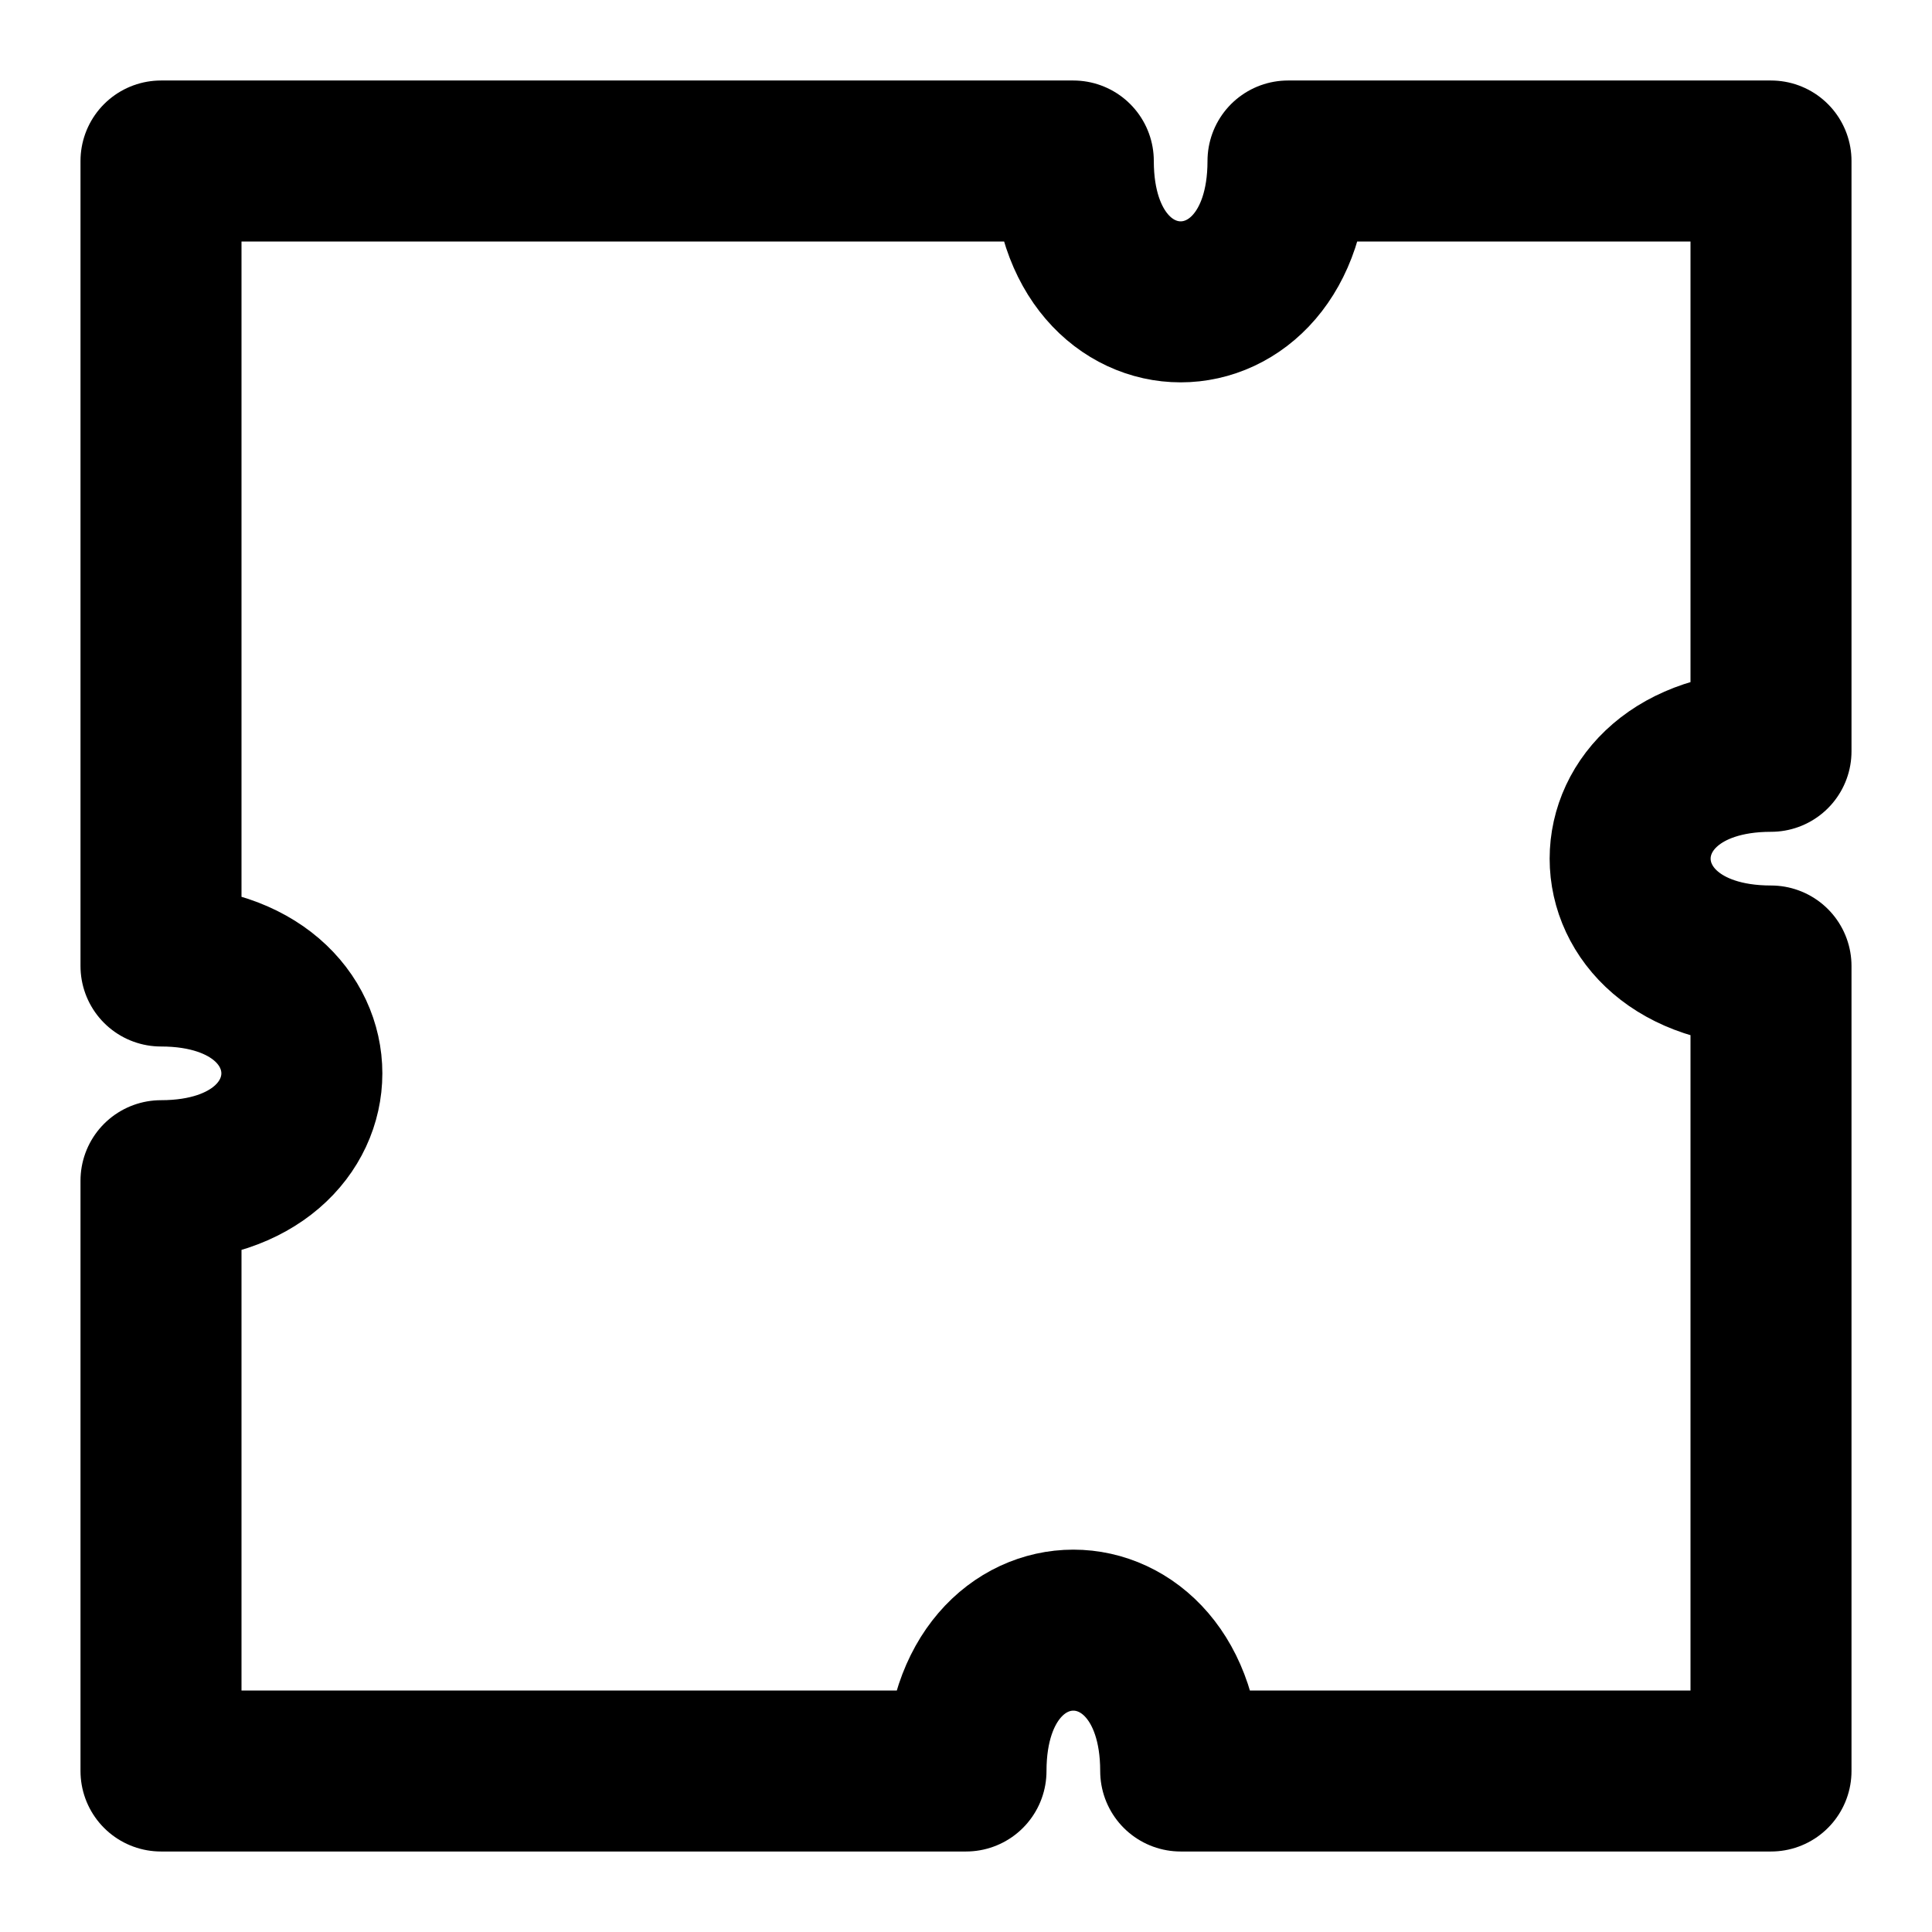
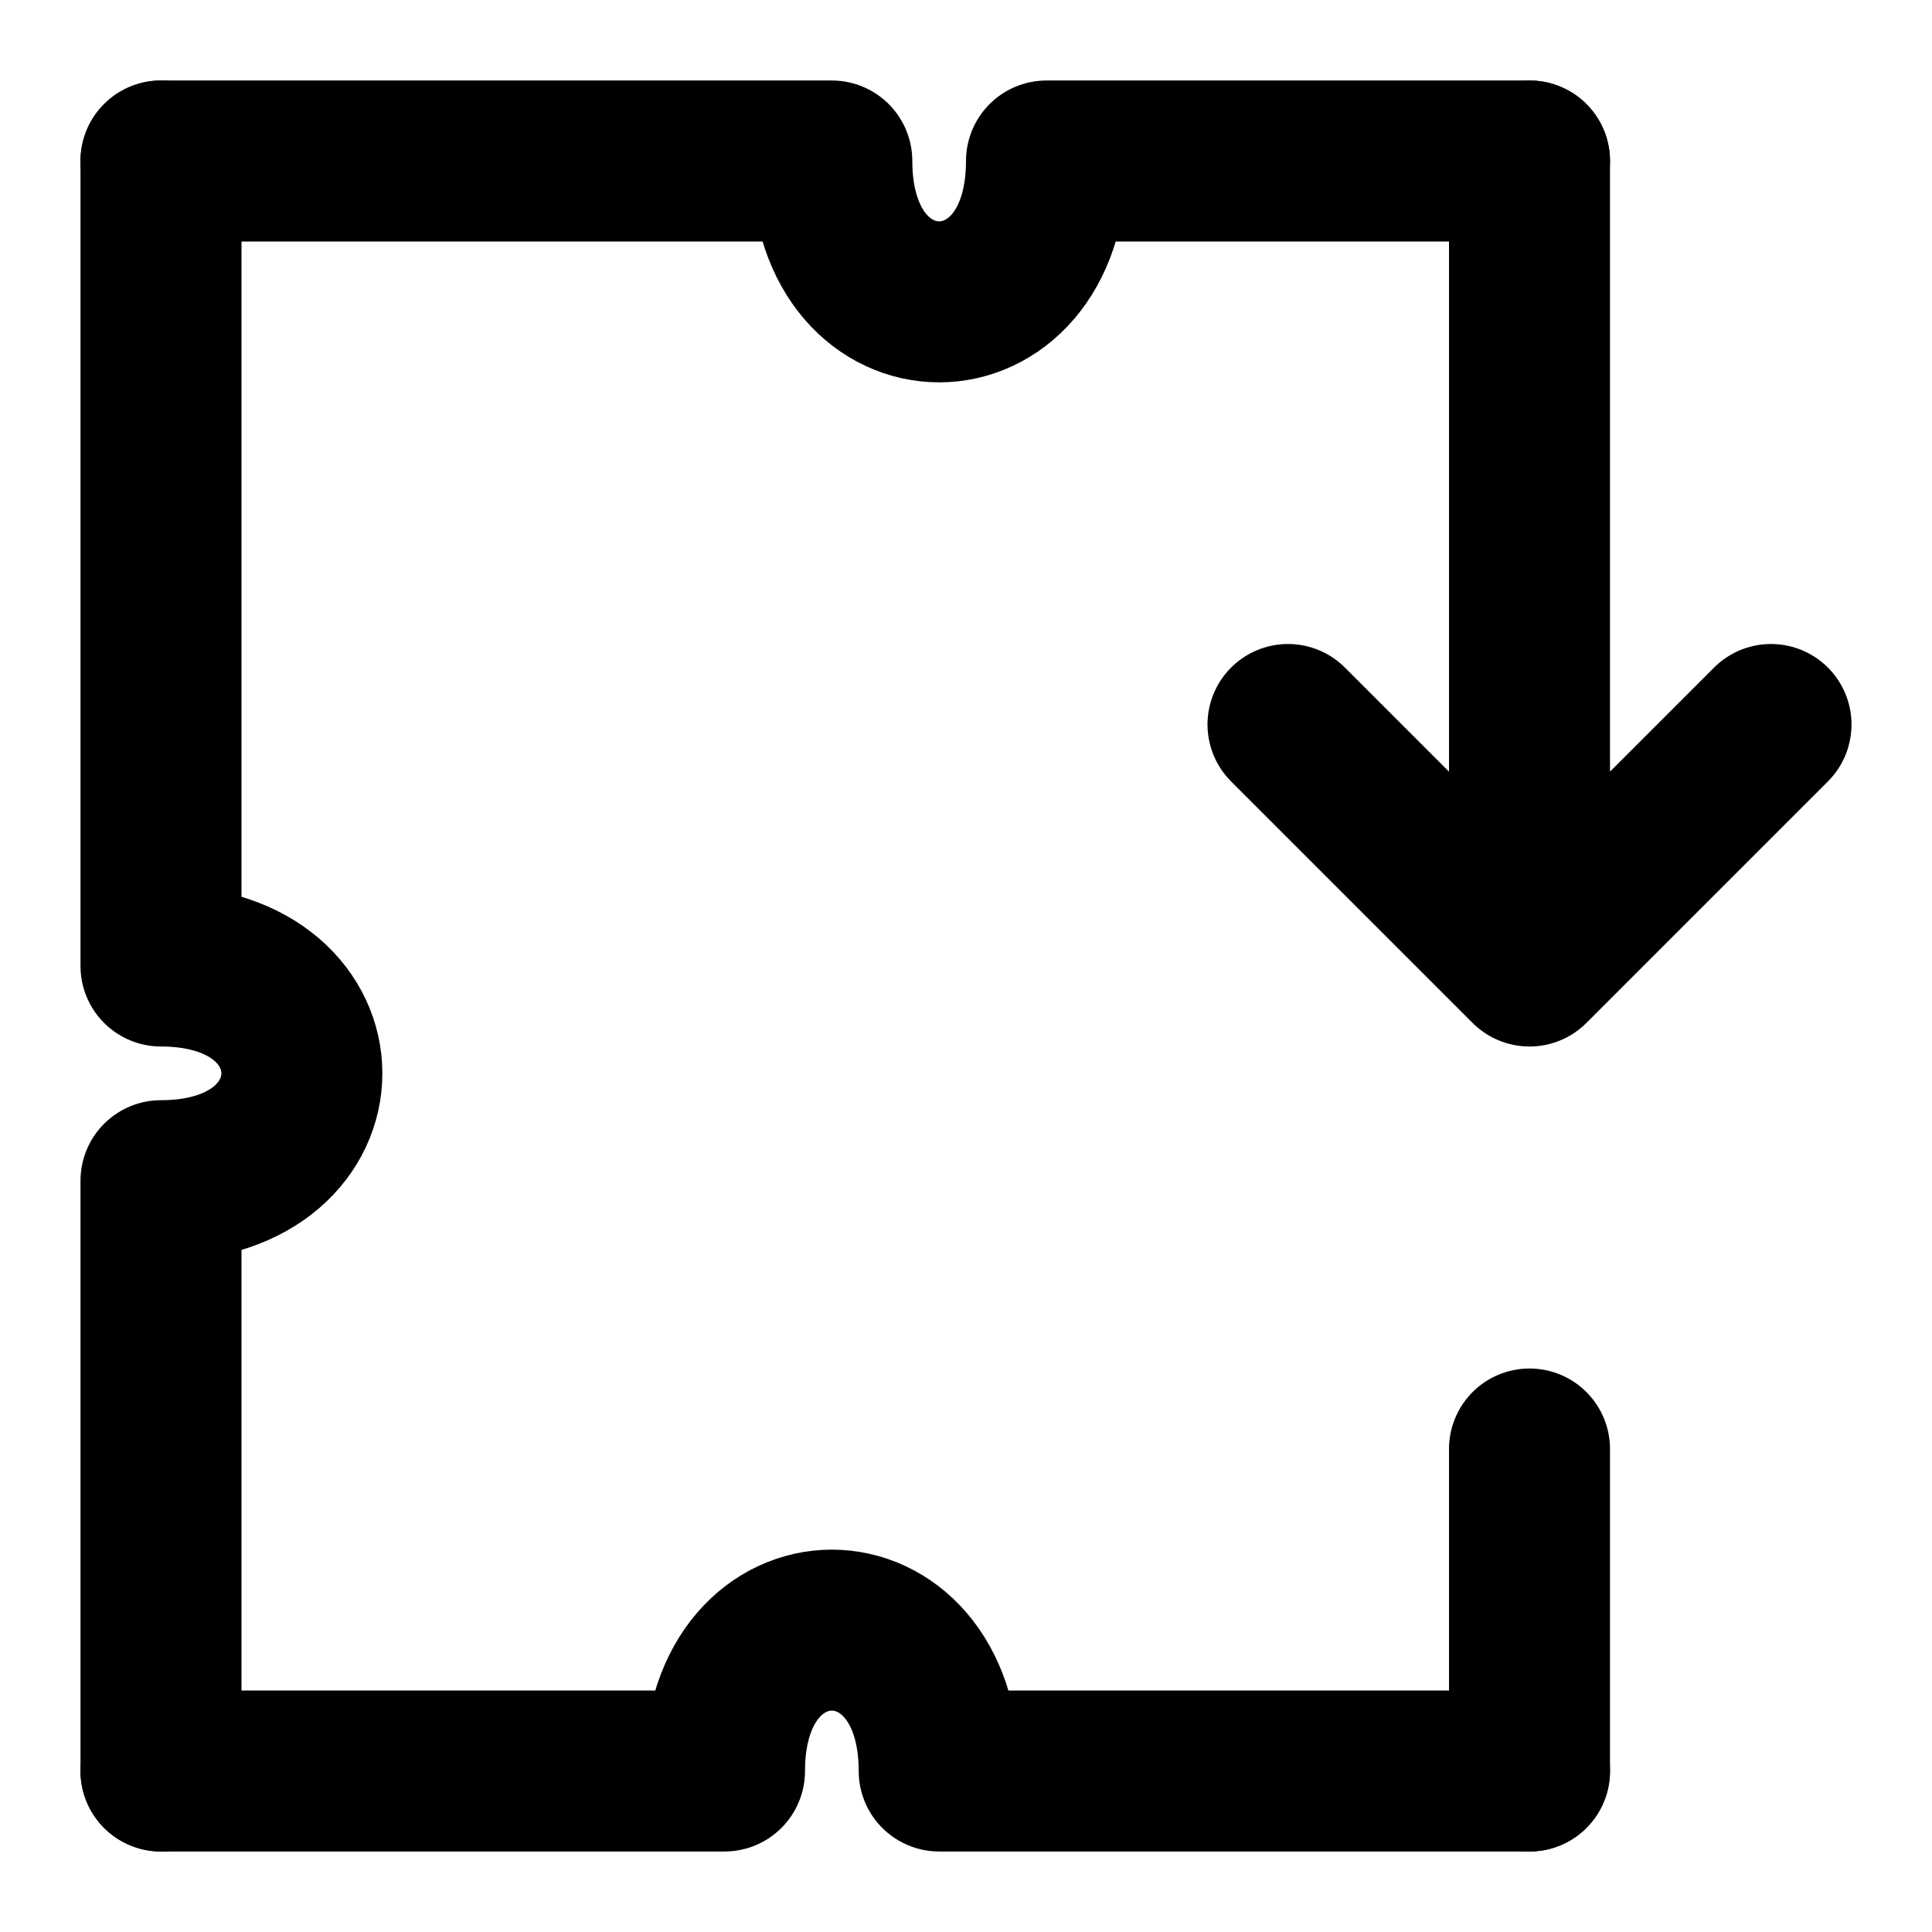
- <svg xmlns="http://www.w3.org/2000/svg" version="1.1" viewBox="0 0 24 24" width="24" height="24">
-   <defs />
-   <g id="Icons" transform="translate(551 720)" stroke="none" fill="none" fill-opacity="1" stroke-opacity="1" stroke-dasharray="none">
-     <g id="Icons_ai_shaping_icon_domain_shaping_capability">
-       <g id="Group_694">
-         <g id="Graphic_684" />
-         <g id="Graphic_689">
-           <path d="M -545 -718 L -537.667 -718 C -537.667 -715.667 -535 -715.667 -535 -718 L -529 -718 L -529 -710.667 C -531.333 -710.667 -531.333 -708 -529 -708 L -529 -698 L -536.333 -698 C -536.333 -700.333 -539 -700.333 -539 -698 L -549 -698 L -549 -705.333 C -546.667 -705.333 -546.667 -708 -549 -708 L -549 -718 Z" stroke="currentColor" stroke-linecap="round" stroke-linejoin="round" stroke-width="2" />
-         </g>
-       </g>
-     </g>
+ <svg xmlns="http://www.w3.org/2000/svg" version="1.1" viewBox="0 0 24 24" width="24" height="24" role="img" aria-labelledby="title">
+   <g id="ai-shaping-icon-domain-shaping-capability" fill="none" stroke="currentColor" stroke-linecap="round" stroke-linejoin="round" stroke-width="2">
+     <path id="top-stroke" d="M 2 2 L 3 2 L 10.333 2 C 10.333 4.333 13 4.333 13 2 L 19 2" />
+     <path id="bottom-stroke" d="M 19 22 L 11.667 22 C 11.667 19.667 9 19.667 9 22 L 2 22" />
+     <path id="left-stroke" d="M 2 22 L 2 14.667 C 4.333 14.667 4.333 12 2 12 L 2 2" />
+     <path id="right-arrow-stroke" d="M 19 2 L 19 12 M 19 22 L 19 18 M 19 12 L 16 9 M 19 12 L 22 9" />
  </g>
</svg>
